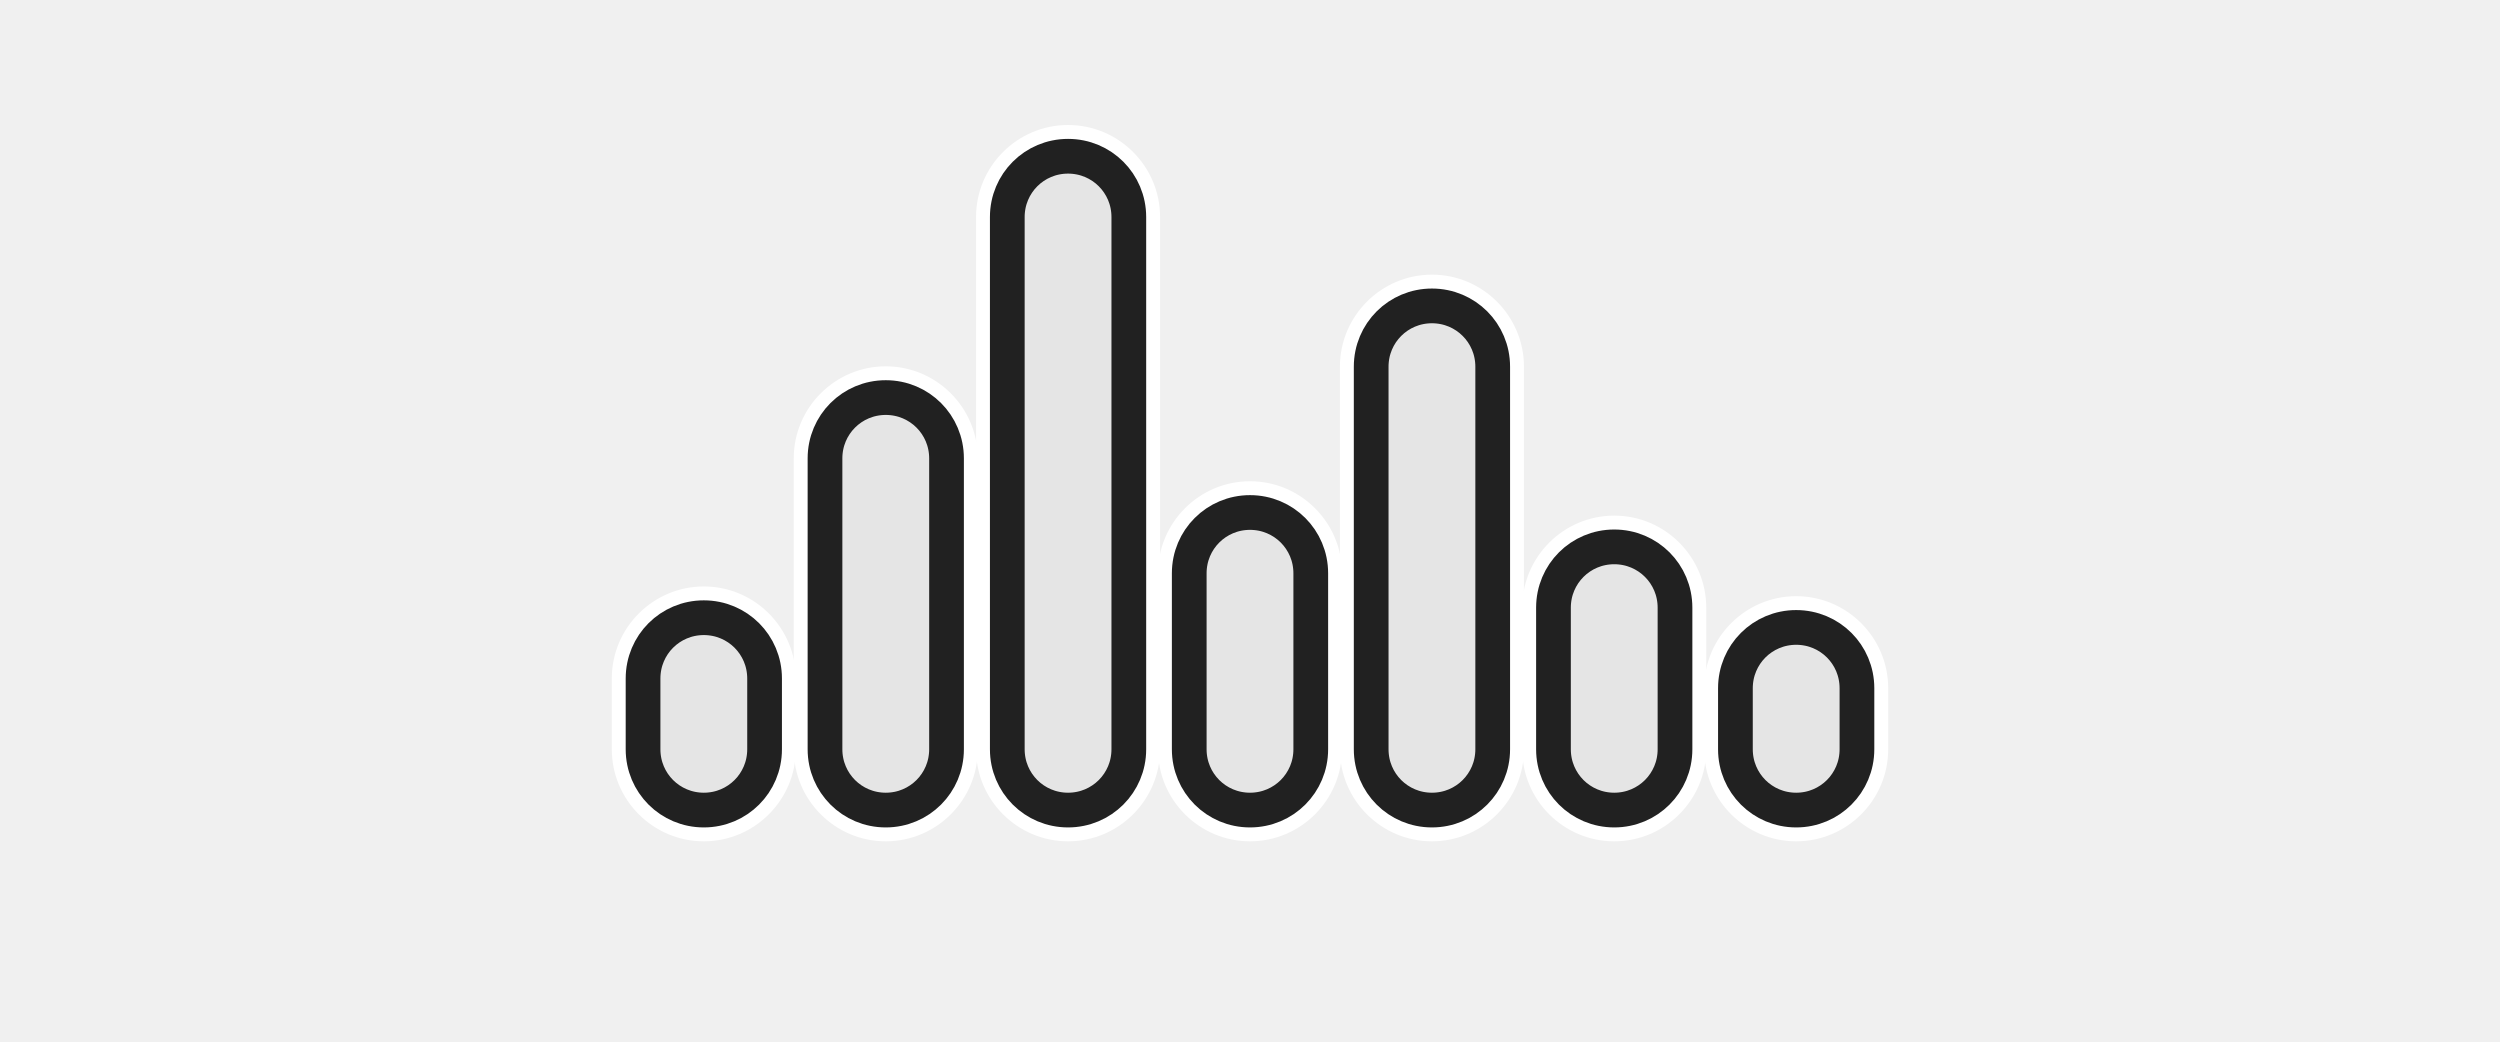
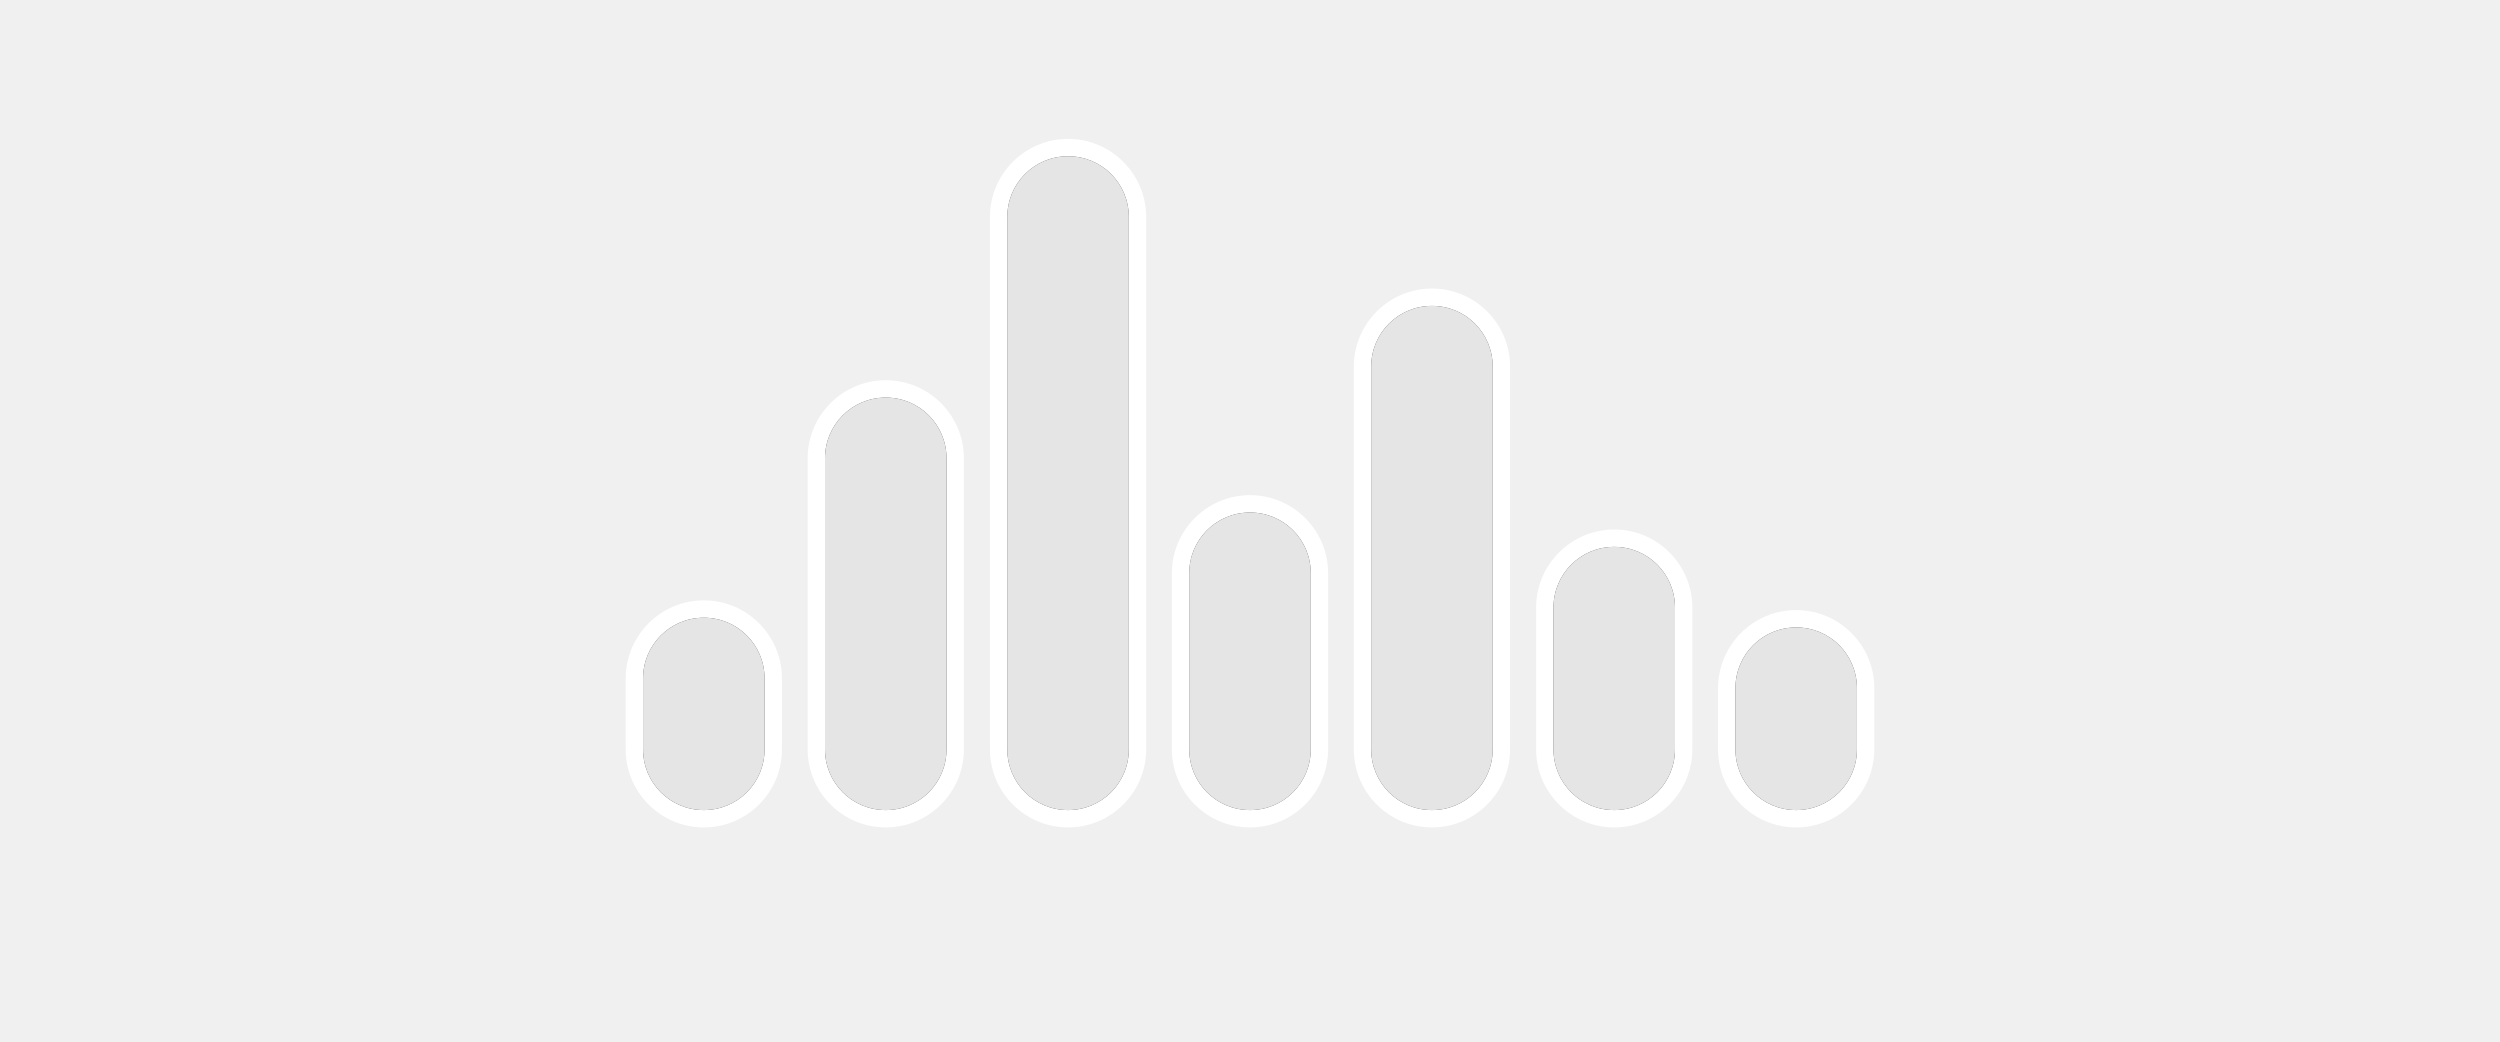
<svg xmlns="http://www.w3.org/2000/svg" id="Layer_1" viewBox="0 0 72 30">
  <defs>
-     <style>.cls-1{fill:#fff;}.cls-2{fill:#e5e5e5;stroke:#212121;stroke-miterlimit:10;}.cls-3{fill:#4c4c4c;}</style>
+     <style>.cls-1{fill:#fff;}.cls-2{fill:#4c4c4c;}.cls-3{fill:#e5e5e5;}</style>
  </defs>
  <g>
    <g>
-       <path class="cls-3" d="M25.51,23.78c-1.21,0-2.2-.99-2.2-2.2V13.2c0-1.21,.99-2.2,2.2-2.2s2.2,.99,2.2,2.2v8.38c0,1.21-.99,2.2-2.2,2.2Z" />
-       <path class="cls-1" d="M25.51,11.45c.97,0,1.75,.78,1.75,1.75v8.38c0,.97-.78,1.75-1.75,1.75s-1.75-.78-1.75-1.75V13.2c0-.97,.78-1.75,1.75-1.75m0-.9c-1.46,0-2.65,1.19-2.65,2.65v8.38c0,1.46,1.19,2.65,2.65,2.65s2.65-1.19,2.65-2.65V13.2c0-1.46-1.19-2.65-2.65-2.65h0Z" />
+       <path class="cls-2" d="m25.51,23.58c-1.1,0-2-.9-2-2v-8.38c0-1.1.9-2,2-2s2,.9,2,2v8.38c0,1.1-.9,2-2,2Z" />
+       <path class="cls-1" d="m25.51,11.45c.97,0,1.75.78,1.75,1.75v8.38c0,.97-.78,1.75-1.75,1.75s-1.75-.78-1.75-1.75v-8.38c0-.97.78-1.75,1.75-1.75m0-.5c-1.24,0-2.25,1.01-2.25,2.25v8.38c0,1.24,1.01,2.25,2.25,2.25s2.25-1.01,2.25-2.25v-8.38c0-1.24-1.01-2.25-2.25-2.25h0Z" />
    </g>
    <g>
-       <path class="cls-3" d="M20.27,23.78c-1.21,0-2.2-.99-2.2-2.2v-2.04c0-1.21,.99-2.2,2.2-2.2s2.2,.99,2.2,2.2v2.04c0,1.21-.99,2.2-2.2,2.2Z" />
-       <path class="cls-1" d="M20.27,17.79c.97,0,1.75,.78,1.75,1.75v2.04c0,.97-.78,1.75-1.75,1.75s-1.75-.78-1.75-1.75v-2.04c0-.97,.78-1.75,1.75-1.75m0-.9c-1.46,0-2.65,1.19-2.65,2.65v2.04c0,1.46,1.19,2.65,2.65,2.65s2.65-1.19,2.65-2.65v-2.04c0-1.46-1.19-2.65-2.65-2.65h0Z" />
+       <path class="cls-2" d="m20.27,23.58c-1.1,0-2-.9-2-2v-2.04c0-1.1.9-2,2-2s2,.9,2,2v2.04c0,1.1-.9,2-2,2Z" />
+       <path class="cls-1" d="m20.27,17.79c.97,0,1.75.78,1.75,1.75v2.04c0,.97-.78,1.75-1.75,1.75s-1.75-.78-1.75-1.75v-2.04c0-.97.78-1.75,1.75-1.75m0-.5c-1.24,0-2.25,1.01-2.25,2.25v2.04c0,1.24,1.01,2.25,2.25,2.25s2.25-1.01,2.25-2.25v-2.04c0-1.24-1.01-2.25-2.25-2.25h0Z" />
    </g>
    <g>
-       <path class="cls-3" d="M30.76,23.78c-1.21,0-2.2-.99-2.2-2.2V6.25c0-1.21,.99-2.2,2.2-2.2s2.2,.99,2.2,2.2v15.33c0,1.21-.99,2.2-2.2,2.2Z" />
-       <path class="cls-1" d="M30.76,4.5c.97,0,1.75,.78,1.75,1.75v15.33c0,.97-.78,1.75-1.75,1.75s-1.75-.78-1.75-1.75V6.25c0-.97,.78-1.75,1.75-1.75m0-.9c-1.46,0-2.65,1.19-2.65,2.65v15.33c0,1.46,1.19,2.65,2.65,2.65s2.65-1.19,2.65-2.65V6.25c0-1.46-1.19-2.65-2.65-2.65h0Z" />
+       <path class="cls-2" d="m30.76,23.58c-1.1,0-2-.9-2-2V6.25c0-1.1.9-2,2-2s2,.9,2,2v15.33c0,1.1-.9,2-2,2Z" />
+       <path class="cls-1" d="m30.76,4.5c.97,0,1.75.78,1.75,1.75v15.33c0,.97-.78,1.75-1.75,1.75s-1.75-.78-1.75-1.75V6.25c0-.97.78-1.75,1.75-1.75m0-.5c-1.24,0-2.25,1.01-2.25,2.25v15.33c0,1.24,1.01,2.25,2.25,2.25s2.25-1.01,2.25-2.25V6.25c0-1.24-1.01-2.25-2.25-2.25h0Z" />
    </g>
    <g>
-       <path class="cls-3" d="M36,23.78c-1.21,0-2.2-.99-2.2-2.2v-5.07c0-1.21,.99-2.2,2.2-2.2s2.2,.99,2.2,2.2v5.07c0,1.21-.99,2.2-2.2,2.2Z" />
-       <path class="cls-1" d="M36,14.76c.97,0,1.75,.78,1.75,1.75v5.07c0,.97-.78,1.75-1.75,1.75s-1.75-.78-1.75-1.75v-5.07c0-.97,.78-1.75,1.75-1.75m0-.9c-1.46,0-2.65,1.19-2.65,2.65v5.07c0,1.46,1.19,2.65,2.65,2.65s2.65-1.19,2.65-2.65v-5.07c0-1.46-1.19-2.65-2.65-2.65h0Z" />
+       <path class="cls-2" d="m36,23.58c-1.1,0-2-.9-2-2v-5.07c0-1.1.9-2,2-2s2,.9,2,2v5.07c0,1.1-.9,2-2,2Z" />
+       <path class="cls-1" d="m36,14.76c.97,0,1.75.78,1.75,1.75v5.07c0,.97-.78,1.75-1.75,1.75s-1.75-.78-1.75-1.75v-5.07c0-.97.78-1.75,1.75-1.75m0-.5c-1.24,0-2.25,1.01-2.25,2.25v5.07c0,1.24,1.01,2.25,2.25,2.25s2.25-1.01,2.25-2.25v-5.07c0-1.24-1.01-2.25-2.25-2.25h0Z" />
    </g>
    <g>
-       <path class="cls-3" d="M51.73,23.78c-1.21,0-2.2-.99-2.2-2.2v-1.76c0-1.21,.99-2.2,2.2-2.2s2.2,.99,2.2,2.2v1.76c0,1.21-.99,2.2-2.2,2.2Z" />
-       <path class="cls-1" d="M51.73,18.07c.97,0,1.75,.78,1.75,1.75v1.76c0,.97-.78,1.75-1.75,1.75s-1.75-.78-1.75-1.75v-1.76c0-.97,.78-1.75,1.75-1.75m0-.9c-1.46,0-2.65,1.19-2.65,2.65v1.76c0,1.46,1.19,2.65,2.65,2.65s2.65-1.19,2.65-2.65v-1.76c0-1.46-1.19-2.65-2.65-2.65h0Z" />
+       <path class="cls-2" d="m51.73,23.58c-1.1,0-2-.9-2-2v-1.76c0-1.1.9-2,2-2s2,.9,2,2v1.76c0,1.1-.9,2-2,2Z" />
+       <path class="cls-1" d="m51.73,18.07c.97,0,1.75.78,1.75,1.75v1.76c0,.97-.78,1.75-1.75,1.75s-1.75-.78-1.75-1.75v-1.76c0-.97.78-1.75,1.75-1.75m0-.5c-1.24,0-2.25,1.01-2.25,2.25v1.76c0,1.24,1.01,2.25,2.25,2.25s2.25-1.01,2.25-2.25v-1.76c0-1.24-1.01-2.25-2.25-2.25h0Z" />
    </g>
    <g>
-       <path class="cls-3" d="M46.49,23.78c-1.21,0-2.2-.99-2.2-2.2v-4.08c0-1.21,.99-2.2,2.2-2.2s2.2,.99,2.2,2.2v4.08c0,1.21-.99,2.2-2.2,2.2Z" />
-       <path class="cls-1" d="M46.49,15.75c.97,0,1.75,.78,1.75,1.75v4.08c0,.97-.78,1.75-1.75,1.75s-1.75-.78-1.75-1.75v-4.08c0-.97,.78-1.75,1.75-1.75m0-.9c-1.46,0-2.65,1.19-2.65,2.65v4.08c0,1.46,1.19,2.65,2.65,2.65s2.65-1.19,2.65-2.65v-4.08c0-1.46-1.19-2.65-2.65-2.65h0Z" />
+       <path class="cls-2" d="m46.49,23.58c-1.1,0-2-.9-2-2v-4.08c0-1.1.9-2,2-2s2,.9,2,2v4.08c0,1.1-.9,2-2,2Z" />
+       <path class="cls-1" d="m46.49,15.75c.97,0,1.75.78,1.75,1.75v4.08c0,.97-.78,1.75-1.75,1.75s-1.75-.78-1.75-1.75v-4.08c0-.97.78-1.75,1.75-1.75m0-.5c-1.24,0-2.25,1.01-2.25,2.25v4.08c0,1.24,1.01,2.25,2.25,2.25s2.25-1.01,2.25-2.25v-4.08c0-1.24-1.01-2.25-2.25-2.25h0Z" />
    </g>
    <g>
-       <path class="cls-3" d="M41.24,23.78c-1.21,0-2.2-.99-2.2-2.2V10.56c0-1.21,.99-2.2,2.2-2.2s2.2,.99,2.2,2.2v11.02c0,1.21-.99,2.2-2.2,2.2Z" />
-       <path class="cls-1" d="M41.24,8.81c.97,0,1.75,.78,1.75,1.75v11.02c0,.97-.78,1.75-1.75,1.75s-1.75-.78-1.75-1.75V10.56c0-.97,.78-1.75,1.75-1.75m0-.9c-1.46,0-2.65,1.19-2.65,2.65v11.02c0,1.46,1.19,2.65,2.65,2.65s2.65-1.19,2.65-2.65V10.56c0-1.46-1.19-2.65-2.65-2.65h0Z" />
+       <path class="cls-2" d="m41.24,23.58c-1.1,0-2-.9-2-2v-11.02c0-1.1.9-2,2-2s2,.9,2,2v11.02c0,1.1-.9,2-2,2Z" />
+       <path class="cls-1" d="m41.24,8.81c.97,0,1.75.78,1.75,1.75v11.02c0,.97-.78,1.75-1.75,1.75s-1.75-.78-1.75-1.75v-11.02c0-.97.78-1.75,1.75-1.75m0-.5c-1.24,0-2.25,1.01-2.25,2.25v11.02c0,1.24,1.01,2.25,2.25,2.25s2.25-1.01,2.25-2.25v-11.02c0-1.24-1.01-2.25-2.25-2.25h0Z" />
    </g>
  </g>
  <g>
-     <path class="cls-2" d="M25.51,23.33c-.97,0-1.75-.78-1.75-1.75V13.2c0-.97,.78-1.75,1.75-1.75s1.75,.78,1.75,1.75v8.38c0,.97-.78,1.75-1.75,1.75Z" />
-     <path class="cls-2" d="M20.27,23.33c-.97,0-1.75-.78-1.75-1.75v-2.04c0-.97,.78-1.75,1.75-1.75s1.75,.78,1.75,1.75v2.04c0,.97-.78,1.75-1.75,1.75Z" />
-     <path class="cls-2" d="M30.76,23.33c-.97,0-1.75-.78-1.75-1.75V6.25c0-.97,.78-1.75,1.75-1.75s1.75,.78,1.75,1.75v15.33c0,.97-.78,1.75-1.75,1.75Z" />
-     <path class="cls-2" d="M36,23.33c-.97,0-1.75-.78-1.75-1.75v-5.07c0-.97,.78-1.75,1.75-1.75s1.75,.78,1.75,1.75v5.07c0,.97-.78,1.75-1.75,1.75Z" />
-     <path class="cls-2" d="M51.73,23.33c-.97,0-1.75-.78-1.75-1.75v-1.76c0-.97,.78-1.75,1.75-1.75s1.75,.78,1.75,1.75v1.76c0,.97-.78,1.75-1.75,1.75Z" />
-     <path class="cls-2" d="M46.49,23.33c-.97,0-1.75-.78-1.75-1.75v-4.08c0-.97,.78-1.75,1.75-1.75s1.75,.78,1.75,1.75v4.08c0,.97-.78,1.75-1.75,1.75Z" />
-     <path class="cls-2" d="M41.24,23.33c-.97,0-1.75-.78-1.75-1.75V10.56c0-.97,.78-1.75,1.75-1.75s1.75,.78,1.75,1.75v11.02c0,.97-.78,1.75-1.75,1.75Z" />
+     <path class="cls-3" d="m25.51,23.33c-.97,0-1.75-.78-1.75-1.75v-8.38c0-.97.78-1.75,1.75-1.75s1.75.78,1.75,1.75v8.38c0,.97-.78,1.75-1.75,1.75Z" />
+     <path class="cls-3" d="m20.27,23.33c-.97,0-1.75-.78-1.75-1.75v-2.04c0-.97.78-1.75,1.75-1.75s1.75.78,1.75,1.75v2.04c0,.97-.78,1.75-1.75,1.75Z" />
+     <path class="cls-3" d="m30.76,23.33c-.97,0-1.75-.78-1.75-1.75V6.25c0-.97.78-1.75,1.75-1.75s1.75.78,1.75,1.75v15.33c0,.97-.78,1.75-1.75,1.75Z" />
+     <path class="cls-3" d="m36,23.33c-.97,0-1.75-.78-1.75-1.75v-5.07c0-.97.78-1.75,1.75-1.75s1.75.78,1.75,1.75v5.07c0,.97-.78,1.75-1.75,1.75Z" />
+     <path class="cls-3" d="m51.73,23.33c-.97,0-1.75-.78-1.75-1.75v-1.76c0-.97.78-1.75,1.75-1.75s1.75.78,1.75,1.75v1.76c0,.97-.78,1.75-1.75,1.75Z" />
+     <path class="cls-3" d="m46.49,23.33c-.97,0-1.75-.78-1.75-1.75v-4.08c0-.97.78-1.75,1.75-1.75s1.75.78,1.75,1.75v4.08c0,.97-.78,1.75-1.75,1.75Z" />
+     <path class="cls-3" d="m41.24,23.33c-.97,0-1.75-.78-1.75-1.75v-11.02c0-.97.78-1.75,1.75-1.75s1.75.78,1.75,1.75v11.02c0,.97-.78,1.75-1.75,1.75Z" />
  </g>
</svg>
